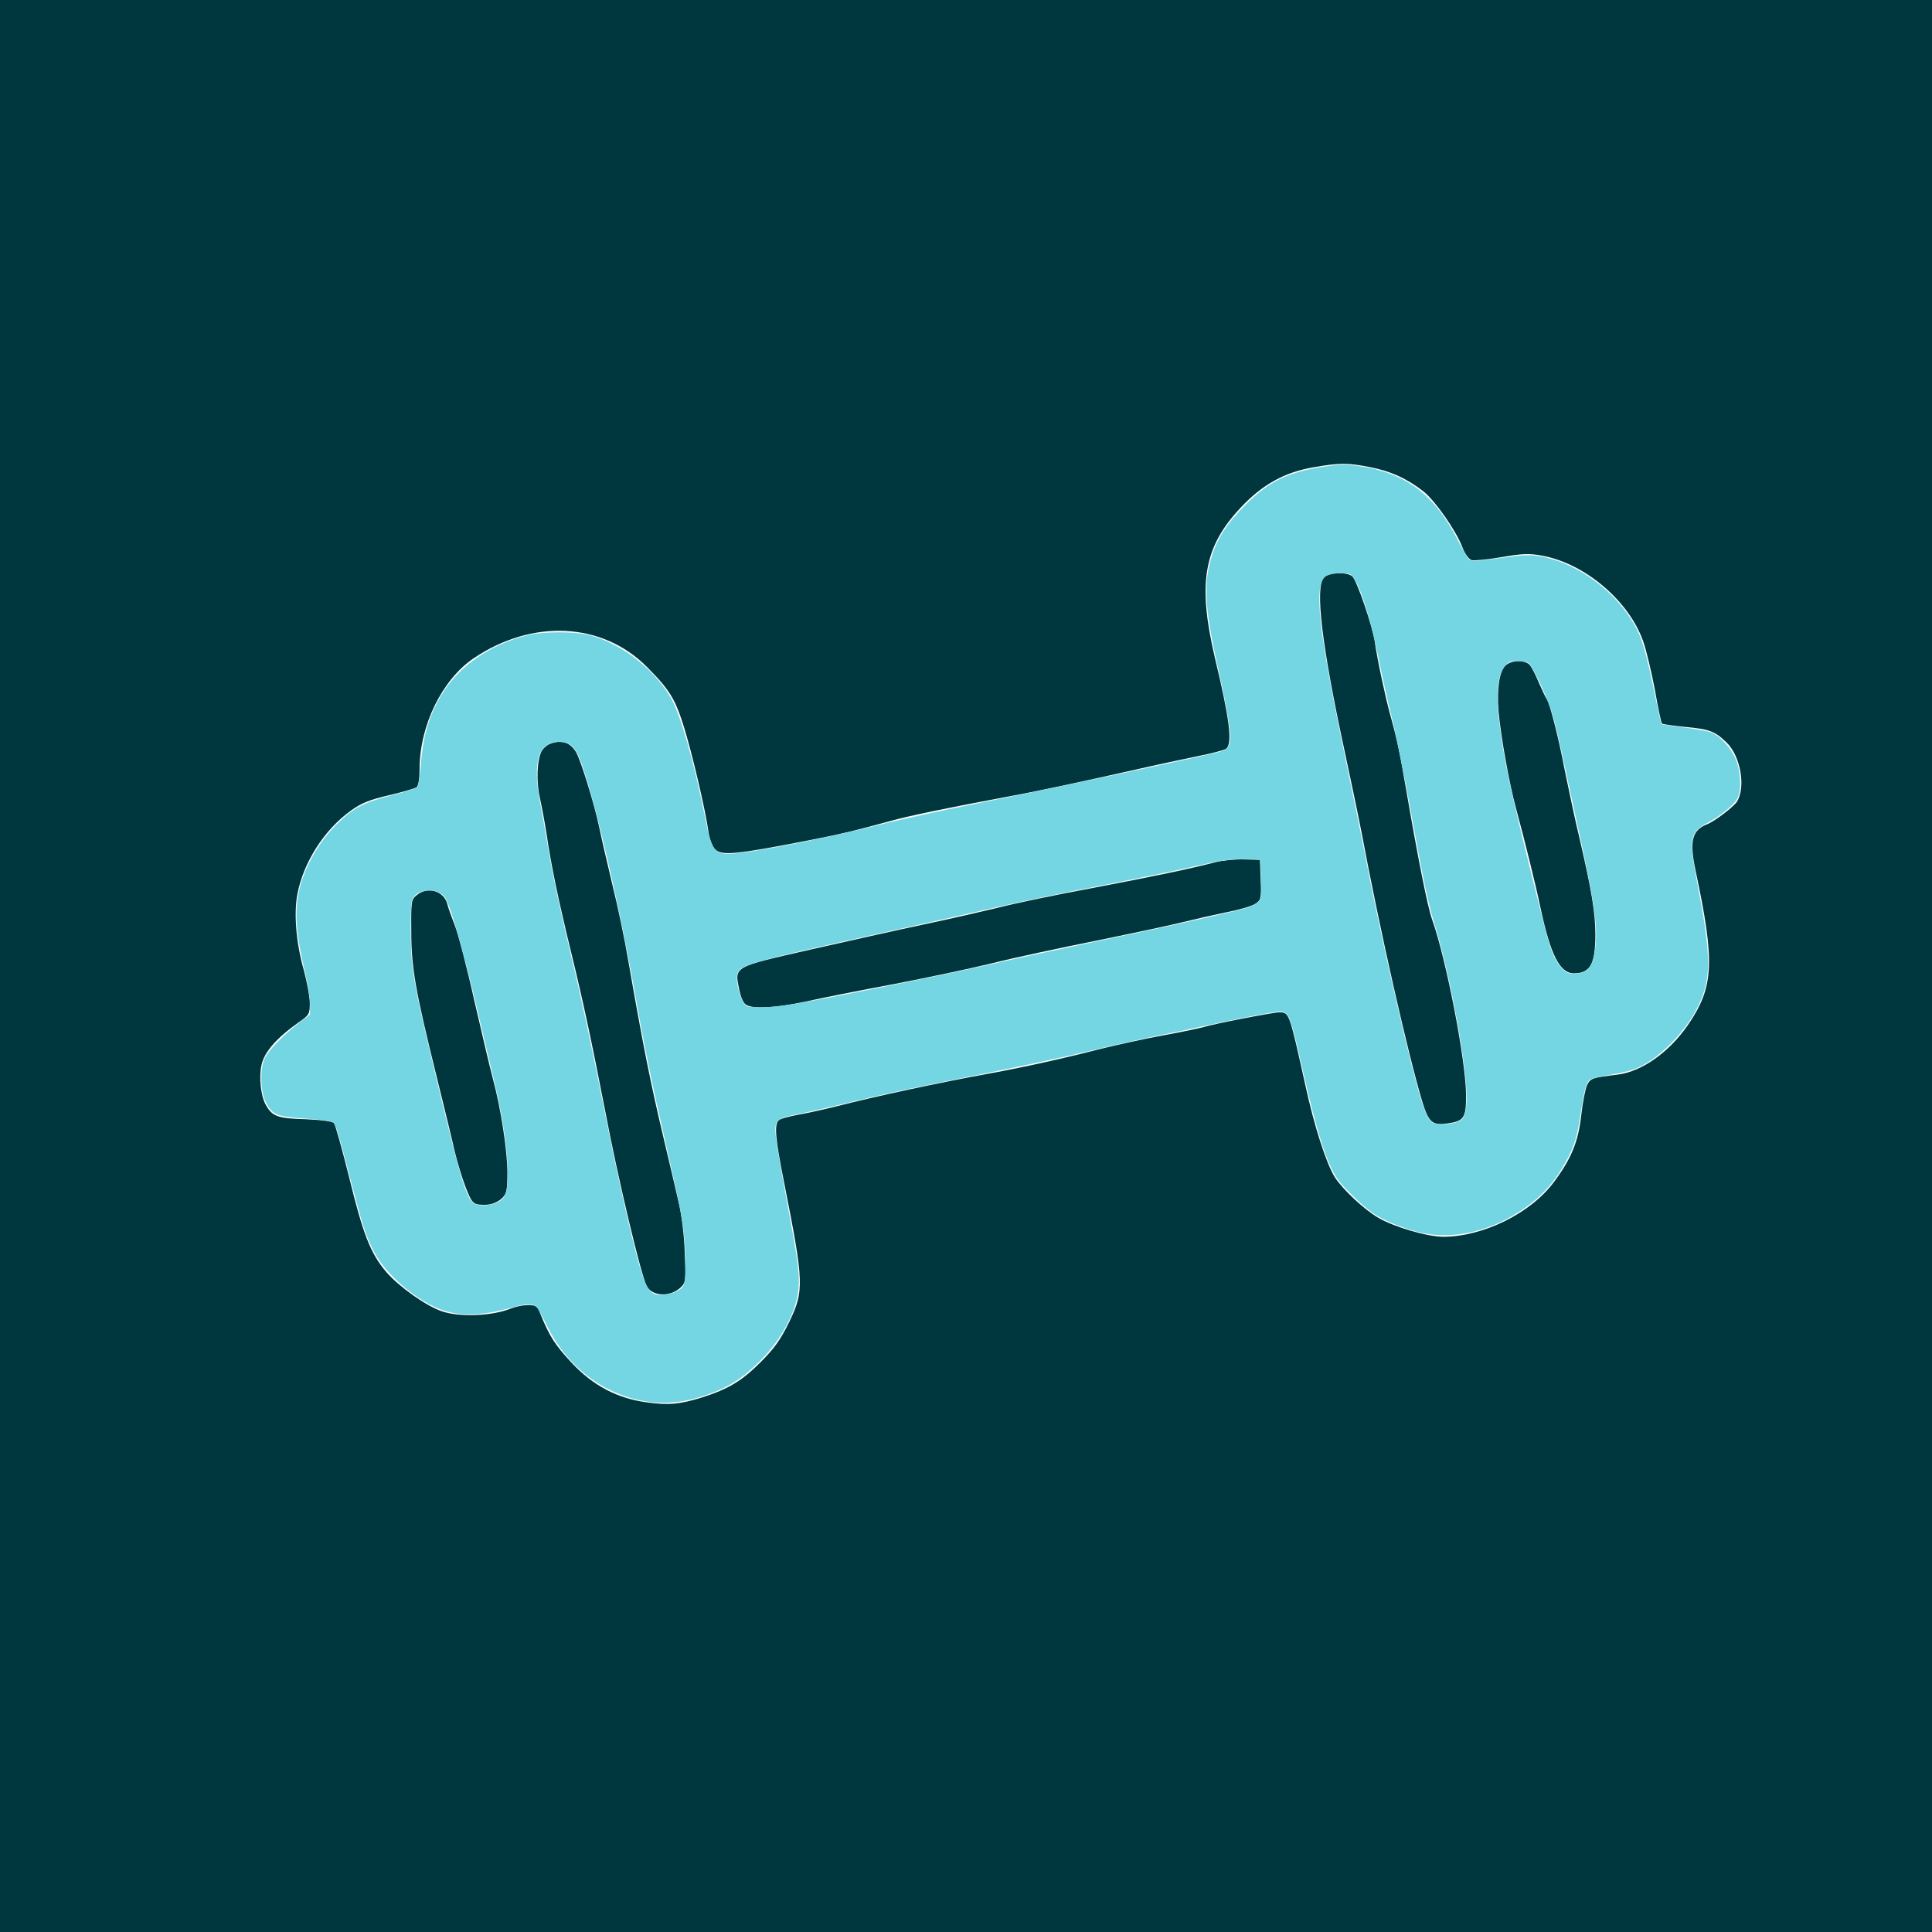
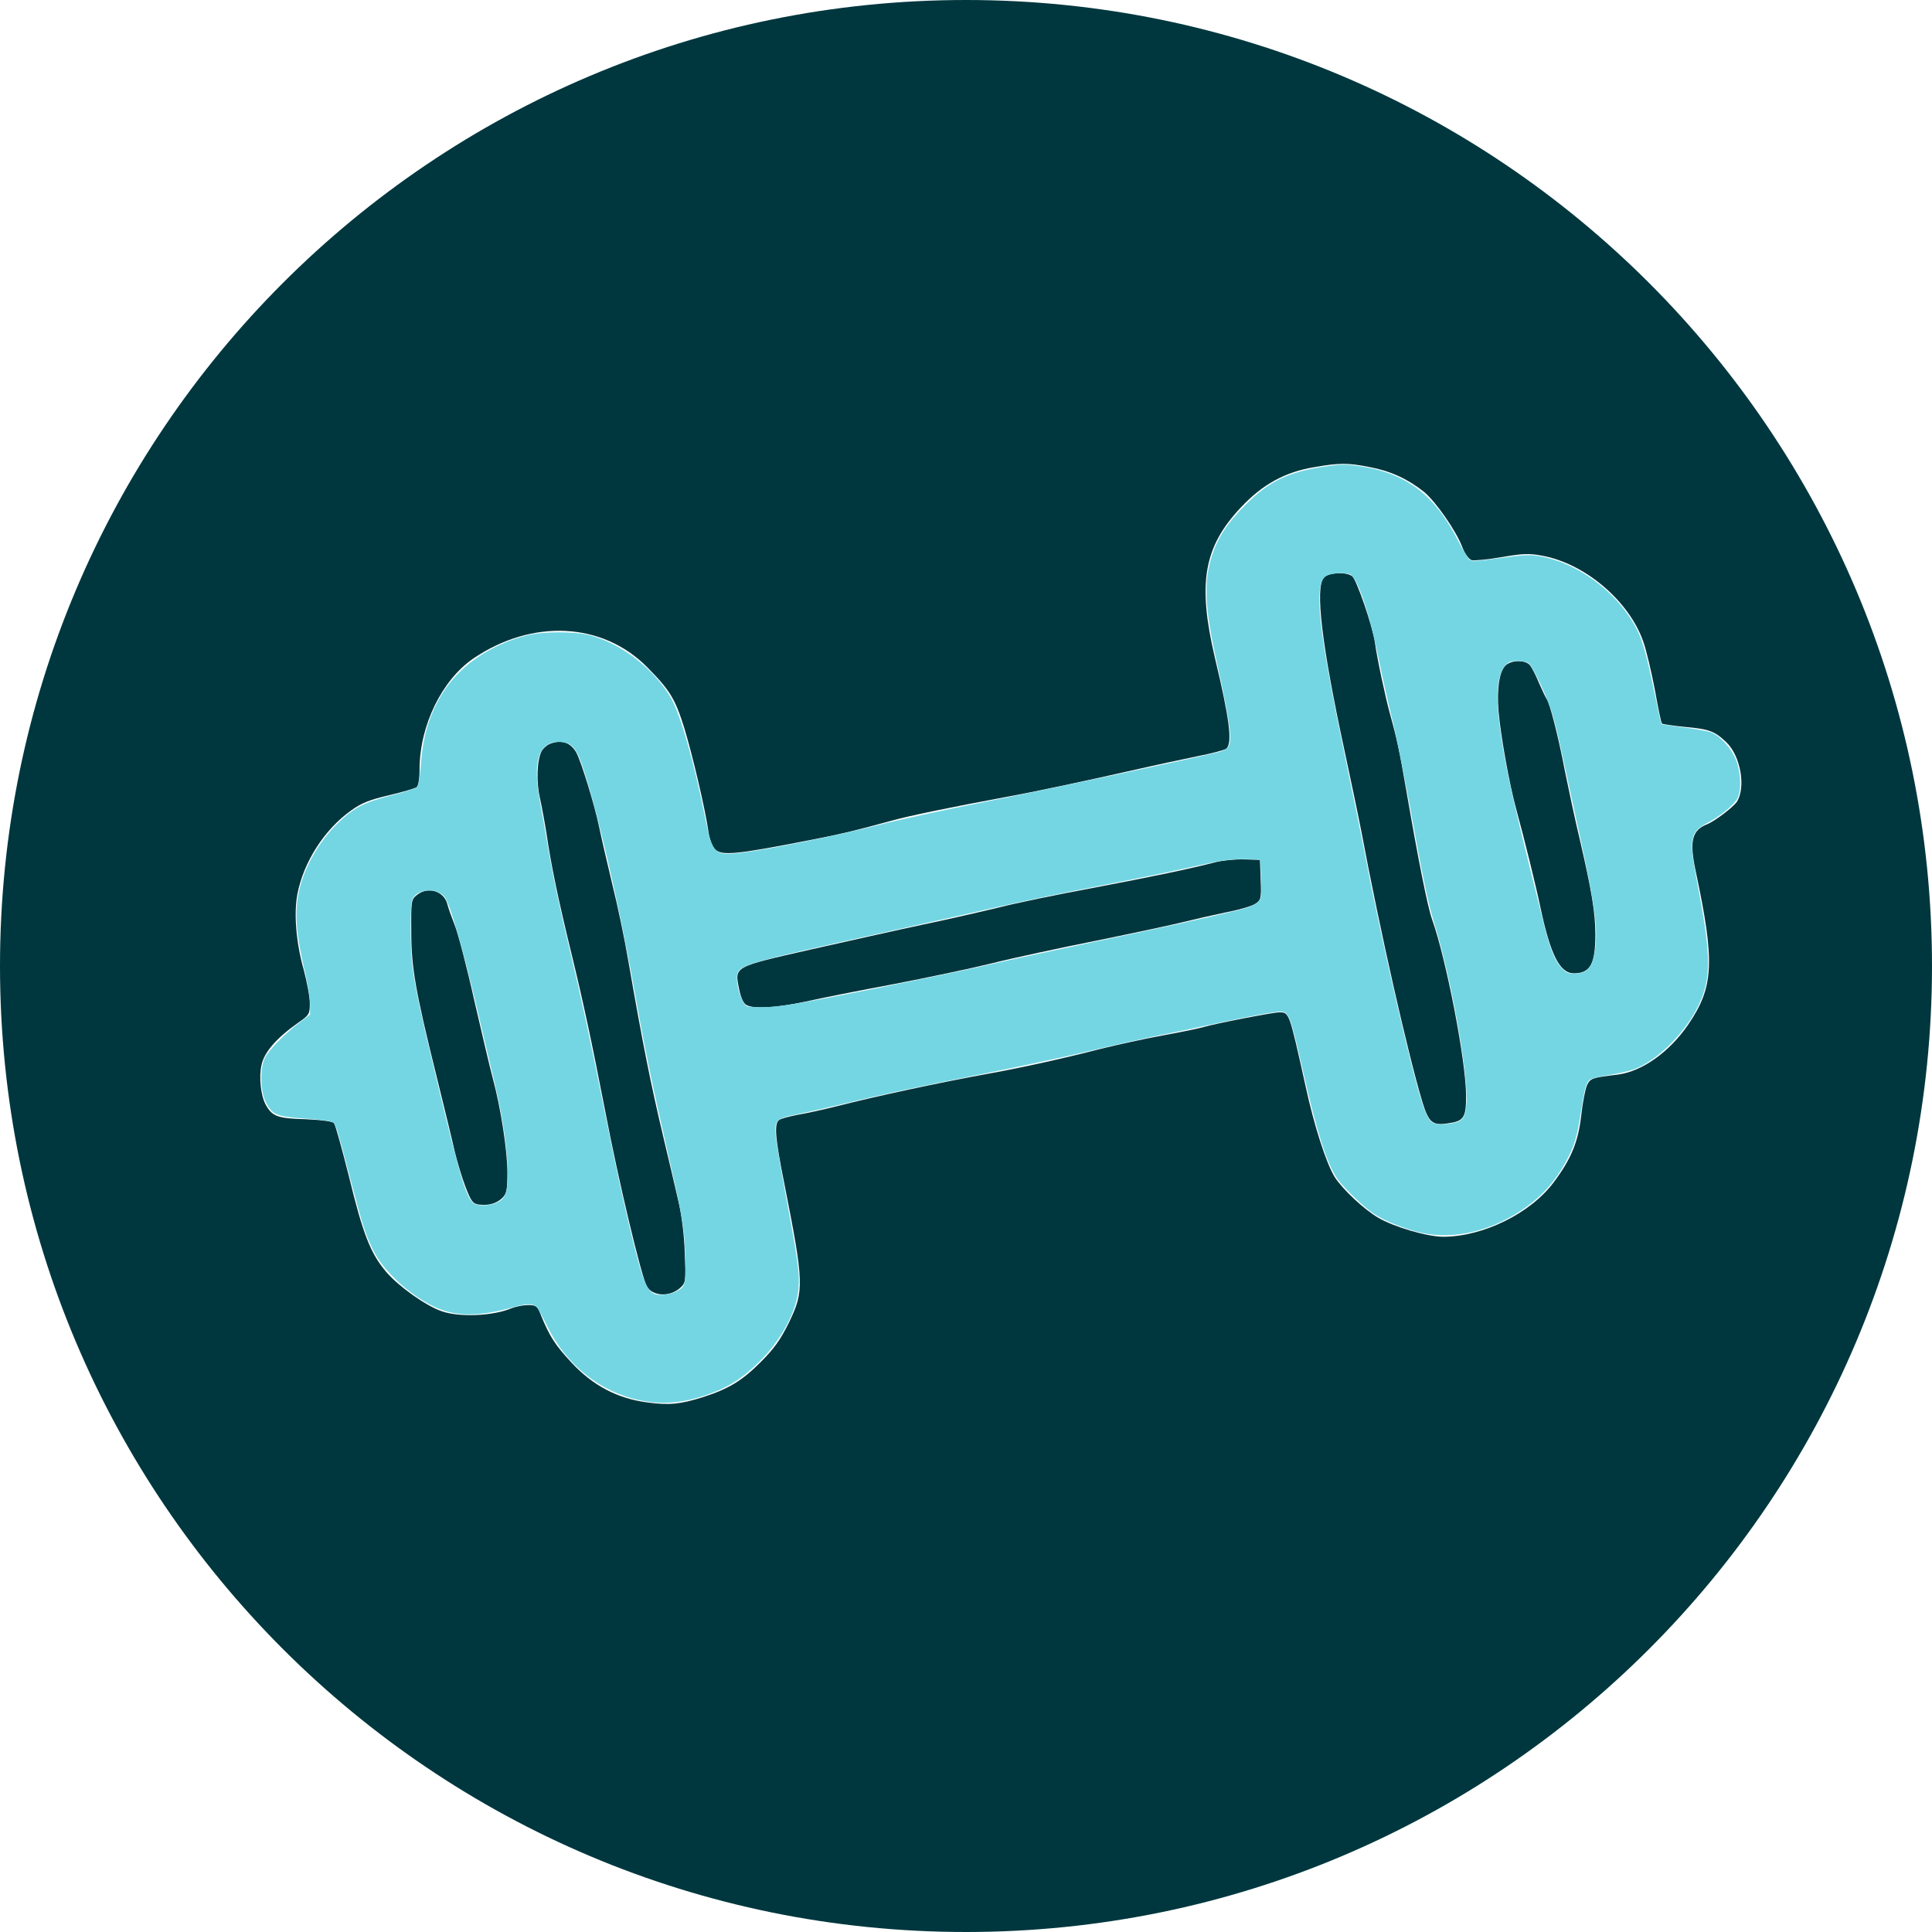
<svg xmlns="http://www.w3.org/2000/svg" version="1.0" width="792pt" height="792pt" viewBox="0 0 792 792" preserveAspectRatio="xMidYMid meet" id="svg6">
-   <defs id="defs6" />
+   <defs id="defs6">
+     </defs>
  <g transform="translate(0,792) scale(0.1,-0.1)" fill="#000000" stroke="none" id="g6" style="fill:#00373e">
-     <path d="M0 3960 l0 -3960 3960 0 3960 0 0 3960 0 3960 -3960 0 -3960 0 0 -3960z m5616 2045 c85 -16 156 -49 221 -101 48 -39 133 -161 158 -228 10 -26 26 -48 37 -52 10 -3 65 2 123 12 87 15 114 16 167 6 176 -32 356 -186 414 -351 13 -36 34 -126 48 -199 13 -74 26 -136 29 -138 3 -3 46 -9 95 -14 99 -9 121 -17 169 -63 58 -55 81 -184 43 -244 -15 -22 -91 -80 -122 -92 -62 -24 -73 -69 -47 -191 80 -375 75 -476 -31 -631 -77 -112 -188 -191 -287 -204 -107 -13 -113 -15 -127 -43 -7 -15 -18 -71 -24 -125 -12 -107 -41 -178 -113 -274 -95 -127 -288 -222 -451 -223 -66 0 -201 39 -268 78 -57 33 -145 115 -178 166 -35 56 -85 211 -121 378 -66 298 -66 298 -106 298 -28 0 -267 -47 -310 -60 -16 -5 -93 -21 -170 -35 -77 -14 -189 -39 -250 -54 -151 -39 -318 -76 -455 -101 -210 -38 -465 -93 -630 -135 -52 -13 -124 -29 -160 -35 -36 -7 -71 -16 -77 -22 -20 -17 -15 -74 22 -259 81 -409 82 -440 20 -569 -36 -73 -61 -108 -118 -165 -76 -76 -131 -109 -237 -143 -93 -29 -138 -33 -227 -21 -122 16 -223 69 -311 164 -66 71 -89 106 -126 197 -13 34 -19 38 -51 38 -20 0 -50 -6 -68 -13 -76 -32 -214 -38 -287 -12 -66 23 -175 101 -226 160 -65 76 -96 156 -153 390 -29 115 -56 214 -62 221 -6 7 -50 13 -118 16 -114 3 -136 12 -162 60 -20 36 -28 113 -17 162 11 53 62 111 151 174 45 31 47 35 47 80 0 26 -12 88 -25 137 -31 109 -41 230 -26 309 25 132 111 266 221 344 43 31 77 44 155 62 55 13 106 28 113 33 7 6 12 34 12 76 1 178 92 364 221 452 241 163 529 149 712 -36 93 -94 115 -130 152 -249 33 -108 86 -331 100 -430 4 -27 16 -57 27 -68 27 -27 87 -21 403 41 117 23 167 35 310 74 81 23 243 56 490 102 111 20 321 65 520 110 83 19 197 43 254 55 57 11 110 25 118 31 26 22 14 119 -47 374 -71 304 -46 452 106 614 89 95 181 146 302 166 104 18 137 18 228 0z" id="path1" style="fill:#00373e" />
+     <path d="M 0,3960 A 3960,3960 135 0 1 3960,0 3960,3960 45 0 1 7920,3960 3960,3960 135 0 1 3960,7920 3960,3960 45 0 1 0,3960 Z m 5616,2045 c 85,-16 156,-49 221,-101 48,-39 133,-161 158,-228 10,-26 26,-48 37,-52 10,-3 65,2 123,12 87,15 114,16 167,6 176,-32 356,-186 414,-351 13,-36 34,-126 48,-199 13,-74 26,-136 29,-138 3,-3 46,-9 95,-14 99,-9 121,-17 169,-63 58,-55 81,-184 43,-244 -15,-22 -91,-80 -122,-92 -62,-24 -73,-69 -47,-191 80,-375 75,-476 -31,-631 -77,-112 -188,-191 -287,-204 -107,-13 -113,-15 -127,-43 -7,-15 -18,-71 -24,-125 -12,-107 -41,-178 -113,-274 -95,-127 -288,-222 -451,-223 -66,0 -201,39 -268,78 -57,33 -145,115 -178,166 -35,56 -85,211 -121,378 -66,298 -66,298 -106,298 -28,0 -267,-47 -310,-60 -16,-5 -93,-21 -170,-35 -77,-14 -189,-39 -250,-54 -151,-39 -318,-76 -455,-101 -210,-38 -465,-93 -630,-135 -52,-13 -124,-29 -160,-35 -36,-7 -71,-16 -77,-22 -20,-17 -15,-74 22,-259 81,-409 82,-440 20,-569 -36,-73 -61,-108 -118,-165 -76,-76 -131,-109 -237,-143 -93,-29 -138,-33 -227,-21 -122,16 -223,69 -311,164 -66,71 -89,106 -126,197 -13,34 -19,38 -51,38 -20,0 -50,-6 -68,-13 -76,-32 -214,-38 -287,-12 -66,23 -175,101 -226,160 -65,76 -96,156 -153,390 -29,115 -56,214 -62,221 -6,7 -50,13 -118,16 -114,3 -136,12 -162,60 -20,36 -28,113 -17,162 11,53 62,111 151,174 45,31 47,35 47,80 0,26 -12,88 -25,137 -31,109 -41,230 -26,309 25,132 111,266 221,344 43,31 77,44 155,62 55,13 106,28 113,33 7,6 12,34 12,76 1,178 92,364 221,452 241,163 529,149 712,-36 93,-94 115,-130 152,-249 33,-108 86,-331 100,-430 4,-27 16,-57 27,-68 27,-27 87,-21 403,41 117,23 167,35 310,74 81,23 243,56 490,102 111,20 321,65 520,110 83,19 197,43 254,55 57,11 110,25 118,31 26,22 14,119 -47,374 -71,304 -46,452 106,614 89,95 181,146 302,166 104,18 137,18 228,0 z" id="path1" style="fill:#00373e" />
    <path d="M5427 5552 c-37 -41 -8 -280 84 -706 27 -127 59 -278 70 -336 76 -405 191 -912 250 -1108 26 -84 41 -97 105 -87 65 9 74 23 74 113 0 140 -81 559 -139 722 -19 53 -57 245 -107 535 -26 151 -37 204 -65 305 -20 72 -54 232 -63 298 -10 67 -75 256 -93 270 -26 19 -97 15 -116 -6z" id="path2" style="fill:#00373e" />
    <path d="M6171 5191 c-25 -25 -35 -95 -28 -185 9 -104 44 -298 72 -401 35 -128 82 -319 100 -406 41 -193 79 -269 137 -269 67 0 88 38 88 159 0 90 -16 183 -63 386 -20 83 -47 211 -62 285 -27 142 -62 278 -75 295 -4 6 -18 35 -31 65 -12 30 -29 63 -37 73 -20 23 -77 22 -101 -2z" id="path3" style="fill:#00373e" />
    <path d="M2253 4870 c-12 -5 -26 -18 -32 -28 -20 -37 -23 -125 -8 -192 8 -36 20 -101 27 -145 19 -130 47 -267 104 -500 48 -197 82 -357 137 -640 53 -280 147 -673 170 -717 23 -43 96 -46 139 -6 21 20 22 27 17 142 -2 73 -13 159 -27 216 -12 52 -39 169 -61 260 -51 215 -83 374 -144 725 -14 83 -43 222 -65 310 -21 88 -46 196 -55 240 -19 89 -70 255 -91 297 -23 44 -62 58 -111 38z" id="path4" style="fill:#00373e" />
    <path d="M4985 4386 c-109 -28 -252 -58 -505 -106 -146 -27 -319 -63 -385 -80 -66 -16 -205 -48 -310 -70 -104 -22 -313 -69 -464 -103 -316 -72 -310 -68 -291 -162 7 -35 18 -59 30 -65 31 -17 123 -11 242 14 62 14 223 46 358 71 135 26 316 64 402 85 87 22 282 64 433 94 152 31 311 65 355 76 44 11 123 29 176 40 53 10 107 26 120 35 23 15 25 21 22 98 l-3 82 -65 2 c-36 1 -87 -4 -115 -11z" id="path5" style="fill:#00373e" />
    <path d="M1709 4251 c-23 -18 -24 -24 -23 -148 0 -149 16 -241 103 -593 32 -129 66 -269 75 -310 10 -41 29 -106 44 -145 24 -62 31 -70 56 -73 40 -5 73 5 96 28 17 17 20 34 20 103 0 89 -27 265 -60 387 -11 41 -45 185 -76 320 -30 135 -66 272 -79 305 -13 33 -27 72 -31 88 -13 54 -80 75 -125 38z" id="path6" style="fill:#00373e" />
  </g>
  <path style="fill:#74d6e3;stroke-width:0.931" d="m 350.138,765.461 c -21.87,-4.411 -40.661,-19.335 -51.003,-40.509 -2.377,-4.866 -4.929,-9.58 -5.671,-10.476 -1.675,-2.022 -5.608,-2.078 -12.266,-0.174 -19.866,5.68 -32.939,5.5 -45.013,-0.617 -13.493,-6.836 -26.655,-19.192 -32.089,-30.125 -4.319,-8.688 -5.957,-13.758 -12.352,-38.227 -7.772,-29.736 -8.197,-31.078 -10.178,-32.138 -0.962,-0.515 -7.674,-1.335 -14.915,-1.822 -15.417,-1.037 -17.813,-2.024 -21.286,-8.772 -3.103,-6.029 -3.408,-18.591 -0.592,-24.316 2.174,-4.418 10.768,-13.223 18.887,-19.351 l 5.82,-4.393 v -5.701 c 0,-3.136 -1.244,-10.993 -2.765,-17.461 -4.932,-20.978 -5.794,-32.446 -3.317,-44.135 2.726,-12.864 10.8,-27.139 20.928,-37.001 9.021,-8.784 14.291,-11.549 29.425,-15.436 7.149,-1.836 13.552,-3.873 14.227,-4.525 0.774,-0.748 1.53,-5.28 2.044,-12.263 1.154,-15.659 4.418,-26.713 11.297,-38.257 9.228,-15.486 26.748,-27.612 47.05,-32.566 8.609,-2.101 25.777,-2.11 33.83,-0.018 17.13,4.449 34.644,17.831 44.28,33.833 5.208,8.649 12.852,35.26 18.949,65.97 3.927,19.778 5.017,20.846 19.539,19.141 14.652,-1.72 51.517,-9.141 74.243,-14.945 11.835,-3.023 37.816,-8.692 57.735,-12.599 30.795,-6.04 117.564,-24.524 129.338,-27.553 2.049,-0.527 4.249,-1.637 4.889,-2.466 2.597,-3.364 1.394,-12.729 -5.831,-45.385 -6.943,-31.381 -7.589,-44.795 -2.871,-59.598 3.096,-9.715 8.369,-17.7 18.19,-27.553 12.866,-12.907 23.139,-17.92 42.956,-20.962 8.727,-1.34 11.456,-1.408 18.249,-0.458 26.712,3.737 42.336,15.525 55.724,42.04 2.212,4.381 4.703,8.531 5.536,9.223 1.278,1.061 3.905,0.929 16.854,-0.843 13.25,-1.813 16.195,-1.951 21.615,-1.009 20.482,3.56 41.536,18.976 52.184,38.208 3.753,6.779 6.144,15.019 10.412,35.879 1.947,9.519 3.711,17.478 3.919,17.686 0.208,0.208 5.763,1.042 12.345,1.854 6.581,0.811 13.353,2.054 15.048,2.763 4.998,2.088 11.059,8.876 13.399,15.005 2.829,7.41 3.038,17.449 0.449,21.525 -2.352,3.703 -9.961,9.76 -16.197,12.892 -9.317,4.679 -10.078,8.864 -5.711,31.404 7.514,38.788 7.969,51.341 2.36,65.144 -6.622,16.297 -23.755,33.797 -37.584,38.39 -2.433,0.808 -8.353,2.105 -13.155,2.881 -4.802,0.777 -9.324,1.904 -10.048,2.505 -2.073,1.721 -2.956,4.895 -4.915,17.674 -2.113,13.788 -3.511,18.457 -8.005,26.732 -6.581,12.119 -14.084,20.246 -25.518,27.643 -18.436,11.926 -39.269,15.868 -57.032,10.792 -9.52,-2.721 -17.744,-6.223 -22.965,-9.779 -5.624,-3.83 -16.347,-14.163 -19.64,-18.925 -5.687,-8.224 -11.267,-25.692 -18.609,-58.262 -5.488,-24.344 -7.16,-30.05 -9.4,-32.077 -1.514,-1.37 -2.438,-1.364 -11.233,0.076 -5.271,0.863 -17.965,3.394 -28.208,5.625 -10.243,2.231 -24.281,5.169 -31.196,6.527 -6.914,1.359 -23.048,4.984 -35.852,8.055 -12.804,3.072 -39.833,8.878 -60.063,12.904 -38.586,7.678 -51.986,10.563 -77.291,16.641 -8.451,2.03 -19.103,4.424 -23.672,5.321 -11.031,2.165 -12.132,3.269 -11.444,11.478 0.285,3.406 2.836,18.54 5.667,33.632 6.569,35.013 7.464,41.536 6.838,49.824 -0.967,12.79 -9.481,28.62 -21.866,40.657 -8.301,8.068 -14.819,12.458 -23.794,16.025 -15.009,5.965 -27.44,7.415 -40.682,4.744 z m 19.591,-59.617 c 4.795,-2.48 5.103,-3.535 4.862,-16.663 -0.317,-17.274 -1.241,-22.912 -10.014,-61.075 -8.198,-35.666 -12.226,-55.264 -17.705,-86.138 -9.68,-54.554 -24.771,-117.313 -31.279,-130.076 -2.386,-4.68 -5.089,-6.347 -10.291,-6.347 -10.972,0 -14.324,10.834 -10.142,32.778 1.005,5.276 2.912,16.087 4.238,24.026 2.642,15.826 6.664,34.764 12.559,59.132 5.476,22.637 10.989,48.245 18.546,86.138 7.026,35.232 13.779,65.222 18.739,83.21 3.157,11.45 5.72,15.945 9.54,16.736 2.863,0.592 8.049,-0.223 10.946,-1.721 z m -98.146,-48.53 c 4.841,-2.297 5.92,-5.281 5.916,-16.357 -0.005,-11.84 -2.54,-29.489 -6.867,-47.815 -1.808,-7.658 -6.634,-28.07 -10.724,-45.359 -6.595,-27.879 -12.922,-49.957 -16.166,-56.412 -3.232,-6.43 -15.933,-6.142 -18.426,0.417 -1.18,3.105 -1.14,25.826 0.064,35.771 1.509,12.466 4.135,24.756 14.063,65.811 12.222,50.541 15.039,60.005 19.063,64.029 1.909,1.909 8.974,1.863 13.078,-0.084 z m 525.112,-44.137 c 3.337,-1.242 4.426,-3.597 4.871,-10.541 1.004,-15.649 -8.387,-68.098 -17.45,-97.451 -3.546,-11.485 -6.156,-23.938 -13.495,-64.391 -3.312,-18.257 -7.709,-39.905 -9.771,-48.106 -2.062,-8.201 -5.428,-23.285 -7.481,-33.52 -4.828,-24.071 -11.532,-43.744 -15.416,-45.234 -3.22,-1.236 -11.377,-0.597 -13.41,1.049 -6.696,5.423 -4.018,28.89 12.035,105.46 4.027,19.206 8.426,40.787 9.778,47.958 6.33,33.593 20.267,95.619 27.602,122.841 4.513,16.749 6.608,21.534 9.972,22.781 2.49,0.923 9.207,0.477 12.764,-0.847 z M 476.422,540.704 c 25.666,-5.129 54.79,-11.222 64.72,-13.539 9.93,-2.317 35.025,-7.758 55.768,-12.091 35.306,-7.375 60.054,-12.817 79.483,-17.479 4.957,-1.189 9.223,-2.819 10.696,-4.087 2.413,-2.076 2.447,-2.271 2.183,-12.647 -0.148,-5.796 -0.434,-10.703 -0.636,-10.905 -0.202,-0.202 -4.475,-0.362 -9.497,-0.355 -7.459,0.009 -12.538,0.787 -27.754,4.249 -10.243,2.331 -33.081,7.01 -50.751,10.397 -17.67,3.388 -41.975,8.421 -54.011,11.184 -12.036,2.764 -42.836,9.664 -68.444,15.334 -66.888,14.811 -73.313,16.618 -75.017,21.101 -1.586,4.17 1.912,16.725 5.04,18.087 1.099,0.479 6.399,0.692 11.776,0.473 7.507,-0.305 20.615,-2.563 56.443,-9.723 z m 390.432,-10.032 c 3.155,-2.21 4.8,-6.969 5.383,-15.571 0.732,-10.803 -1.314,-24.381 -8.861,-58.805 -3.593,-16.389 -7.855,-36.063 -9.472,-43.718 -1.617,-7.656 -3.922,-17.294 -5.123,-21.418 -2.57,-8.825 -10.667,-26.503 -13.04,-28.473 -0.967,-0.803 -3.568,-1.375 -6.25,-1.375 -3.857,0 -4.947,0.411 -6.798,2.562 -4.678,5.439 -5.365,17.05 -2.26,38.201 2.872,19.561 6.42,35.163 23.659,104.041 3.16,12.627 5.801,19.096 9.315,22.823 2.602,2.759 3.688,3.252 7.173,3.252 2.289,0 5.066,-0.672 6.274,-1.519 z" id="path7" transform="scale(0.75)" />
</svg>
